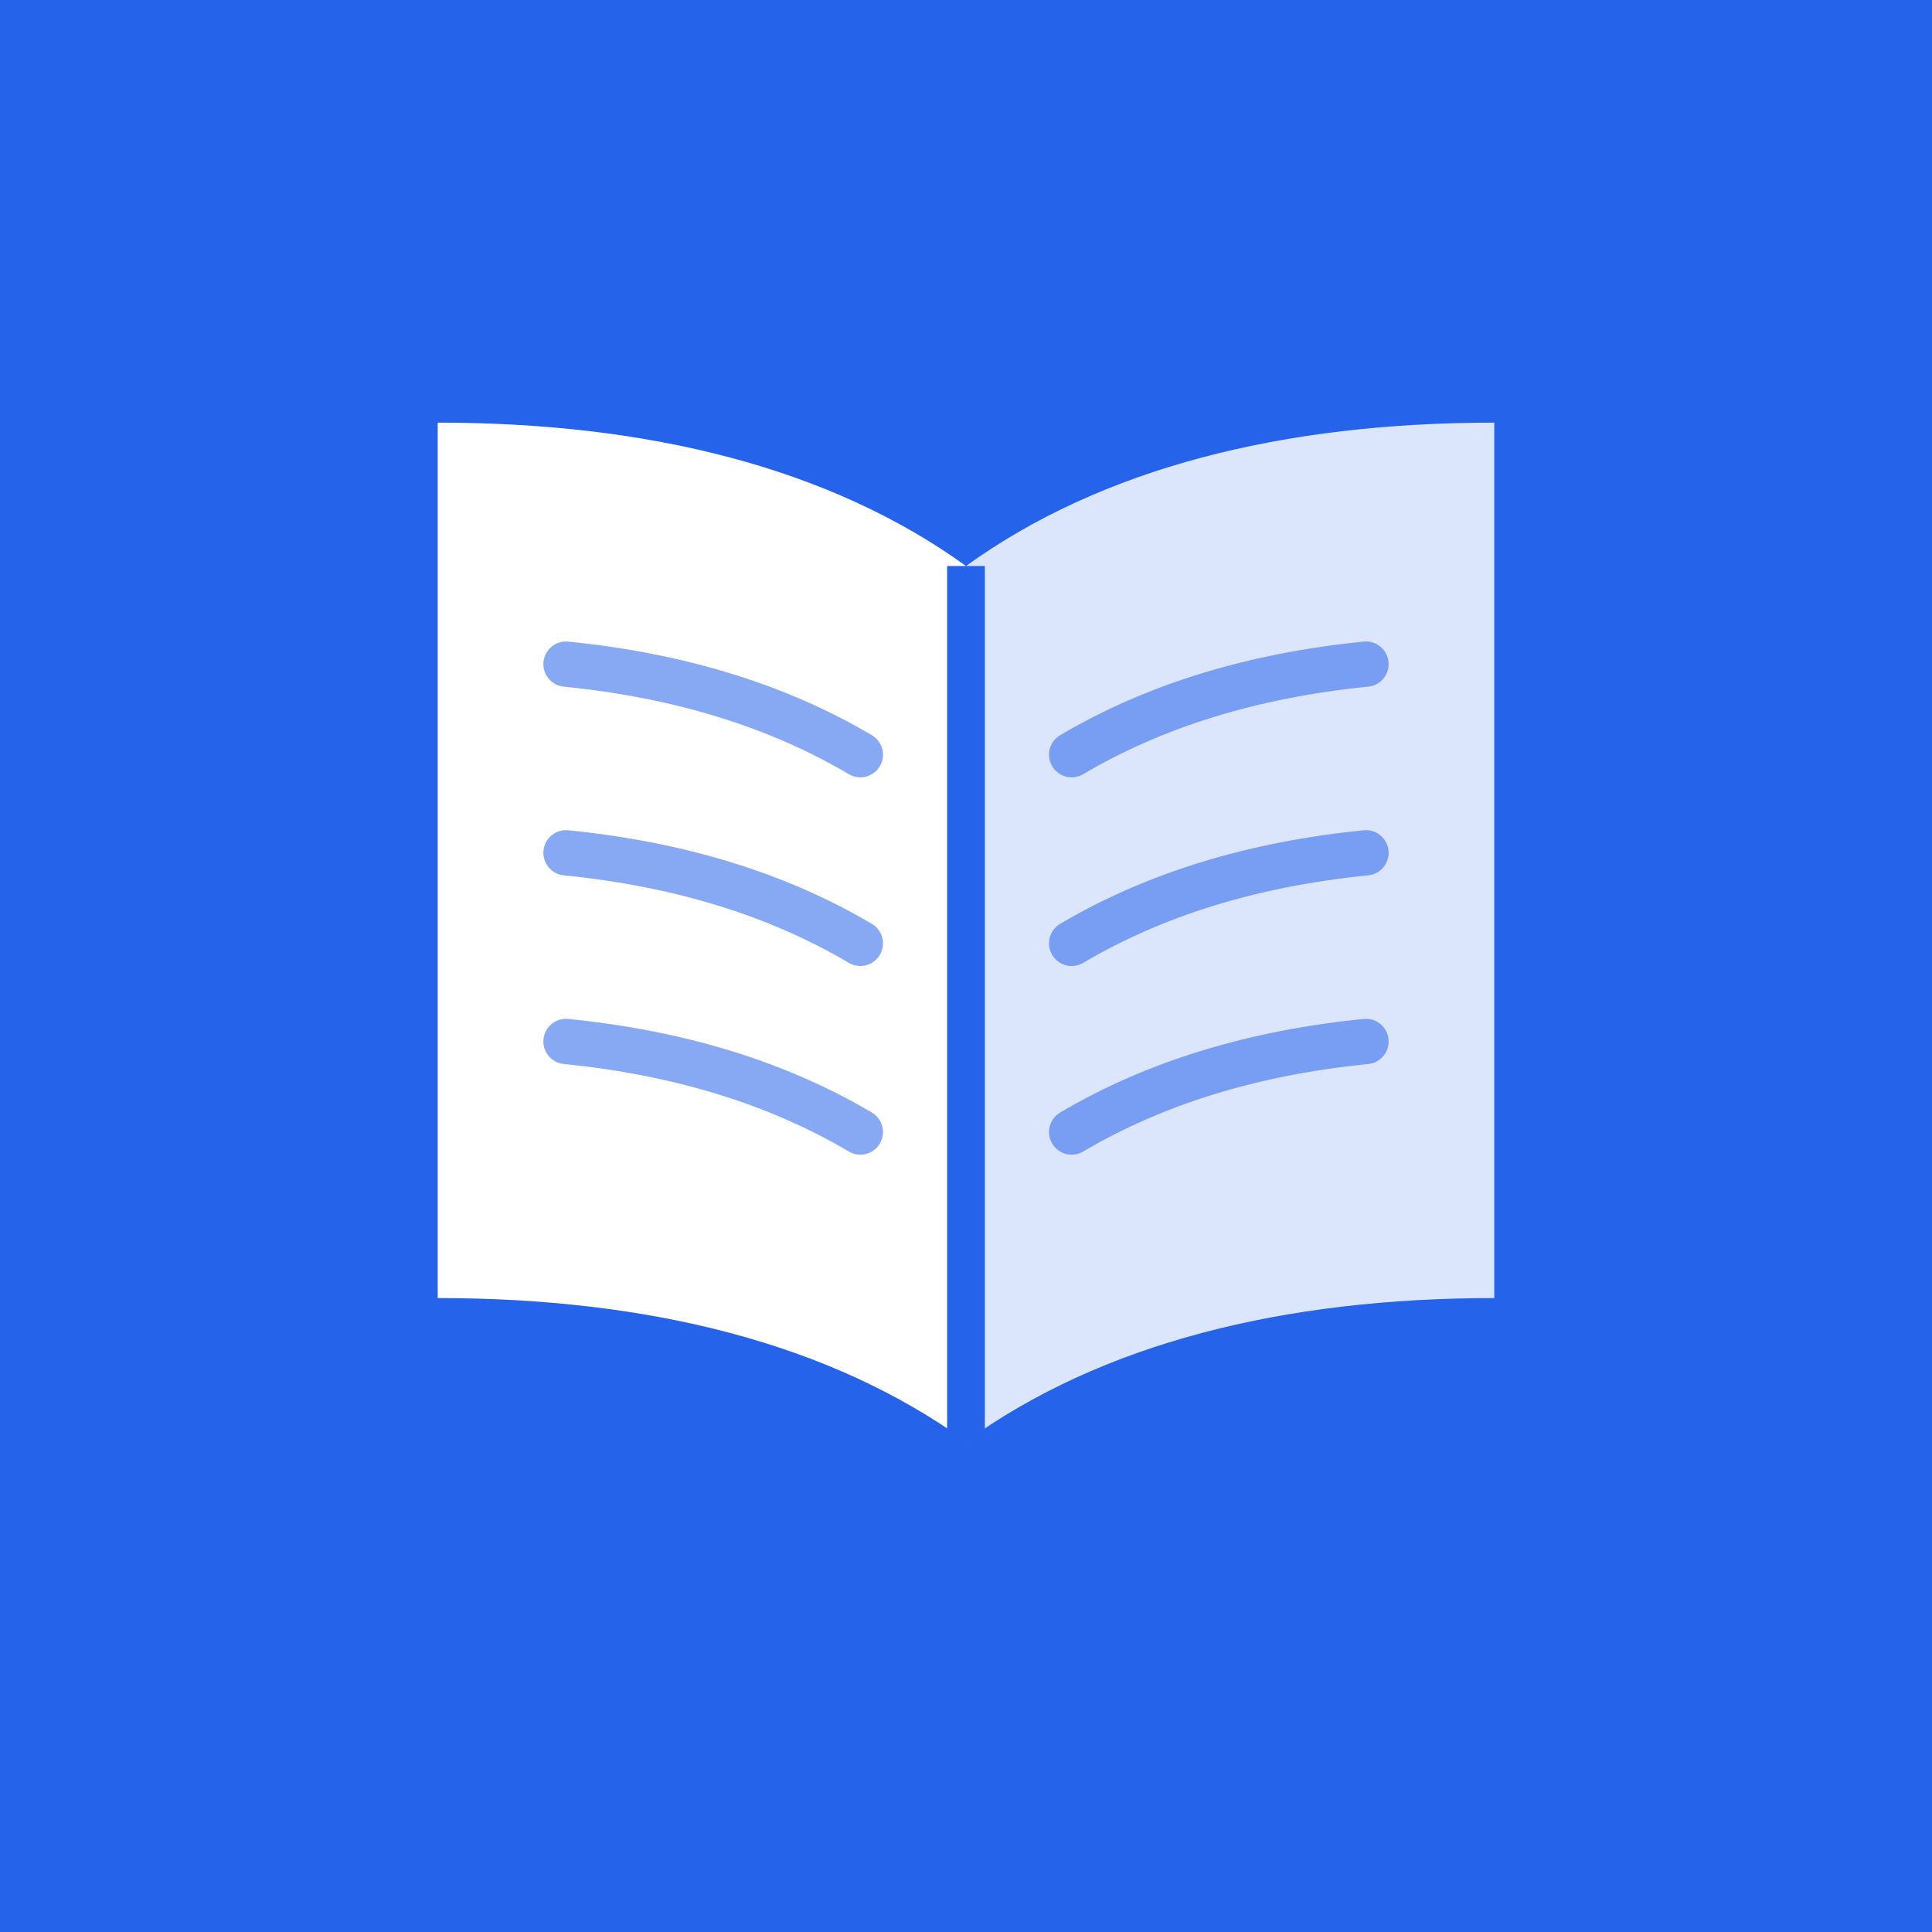
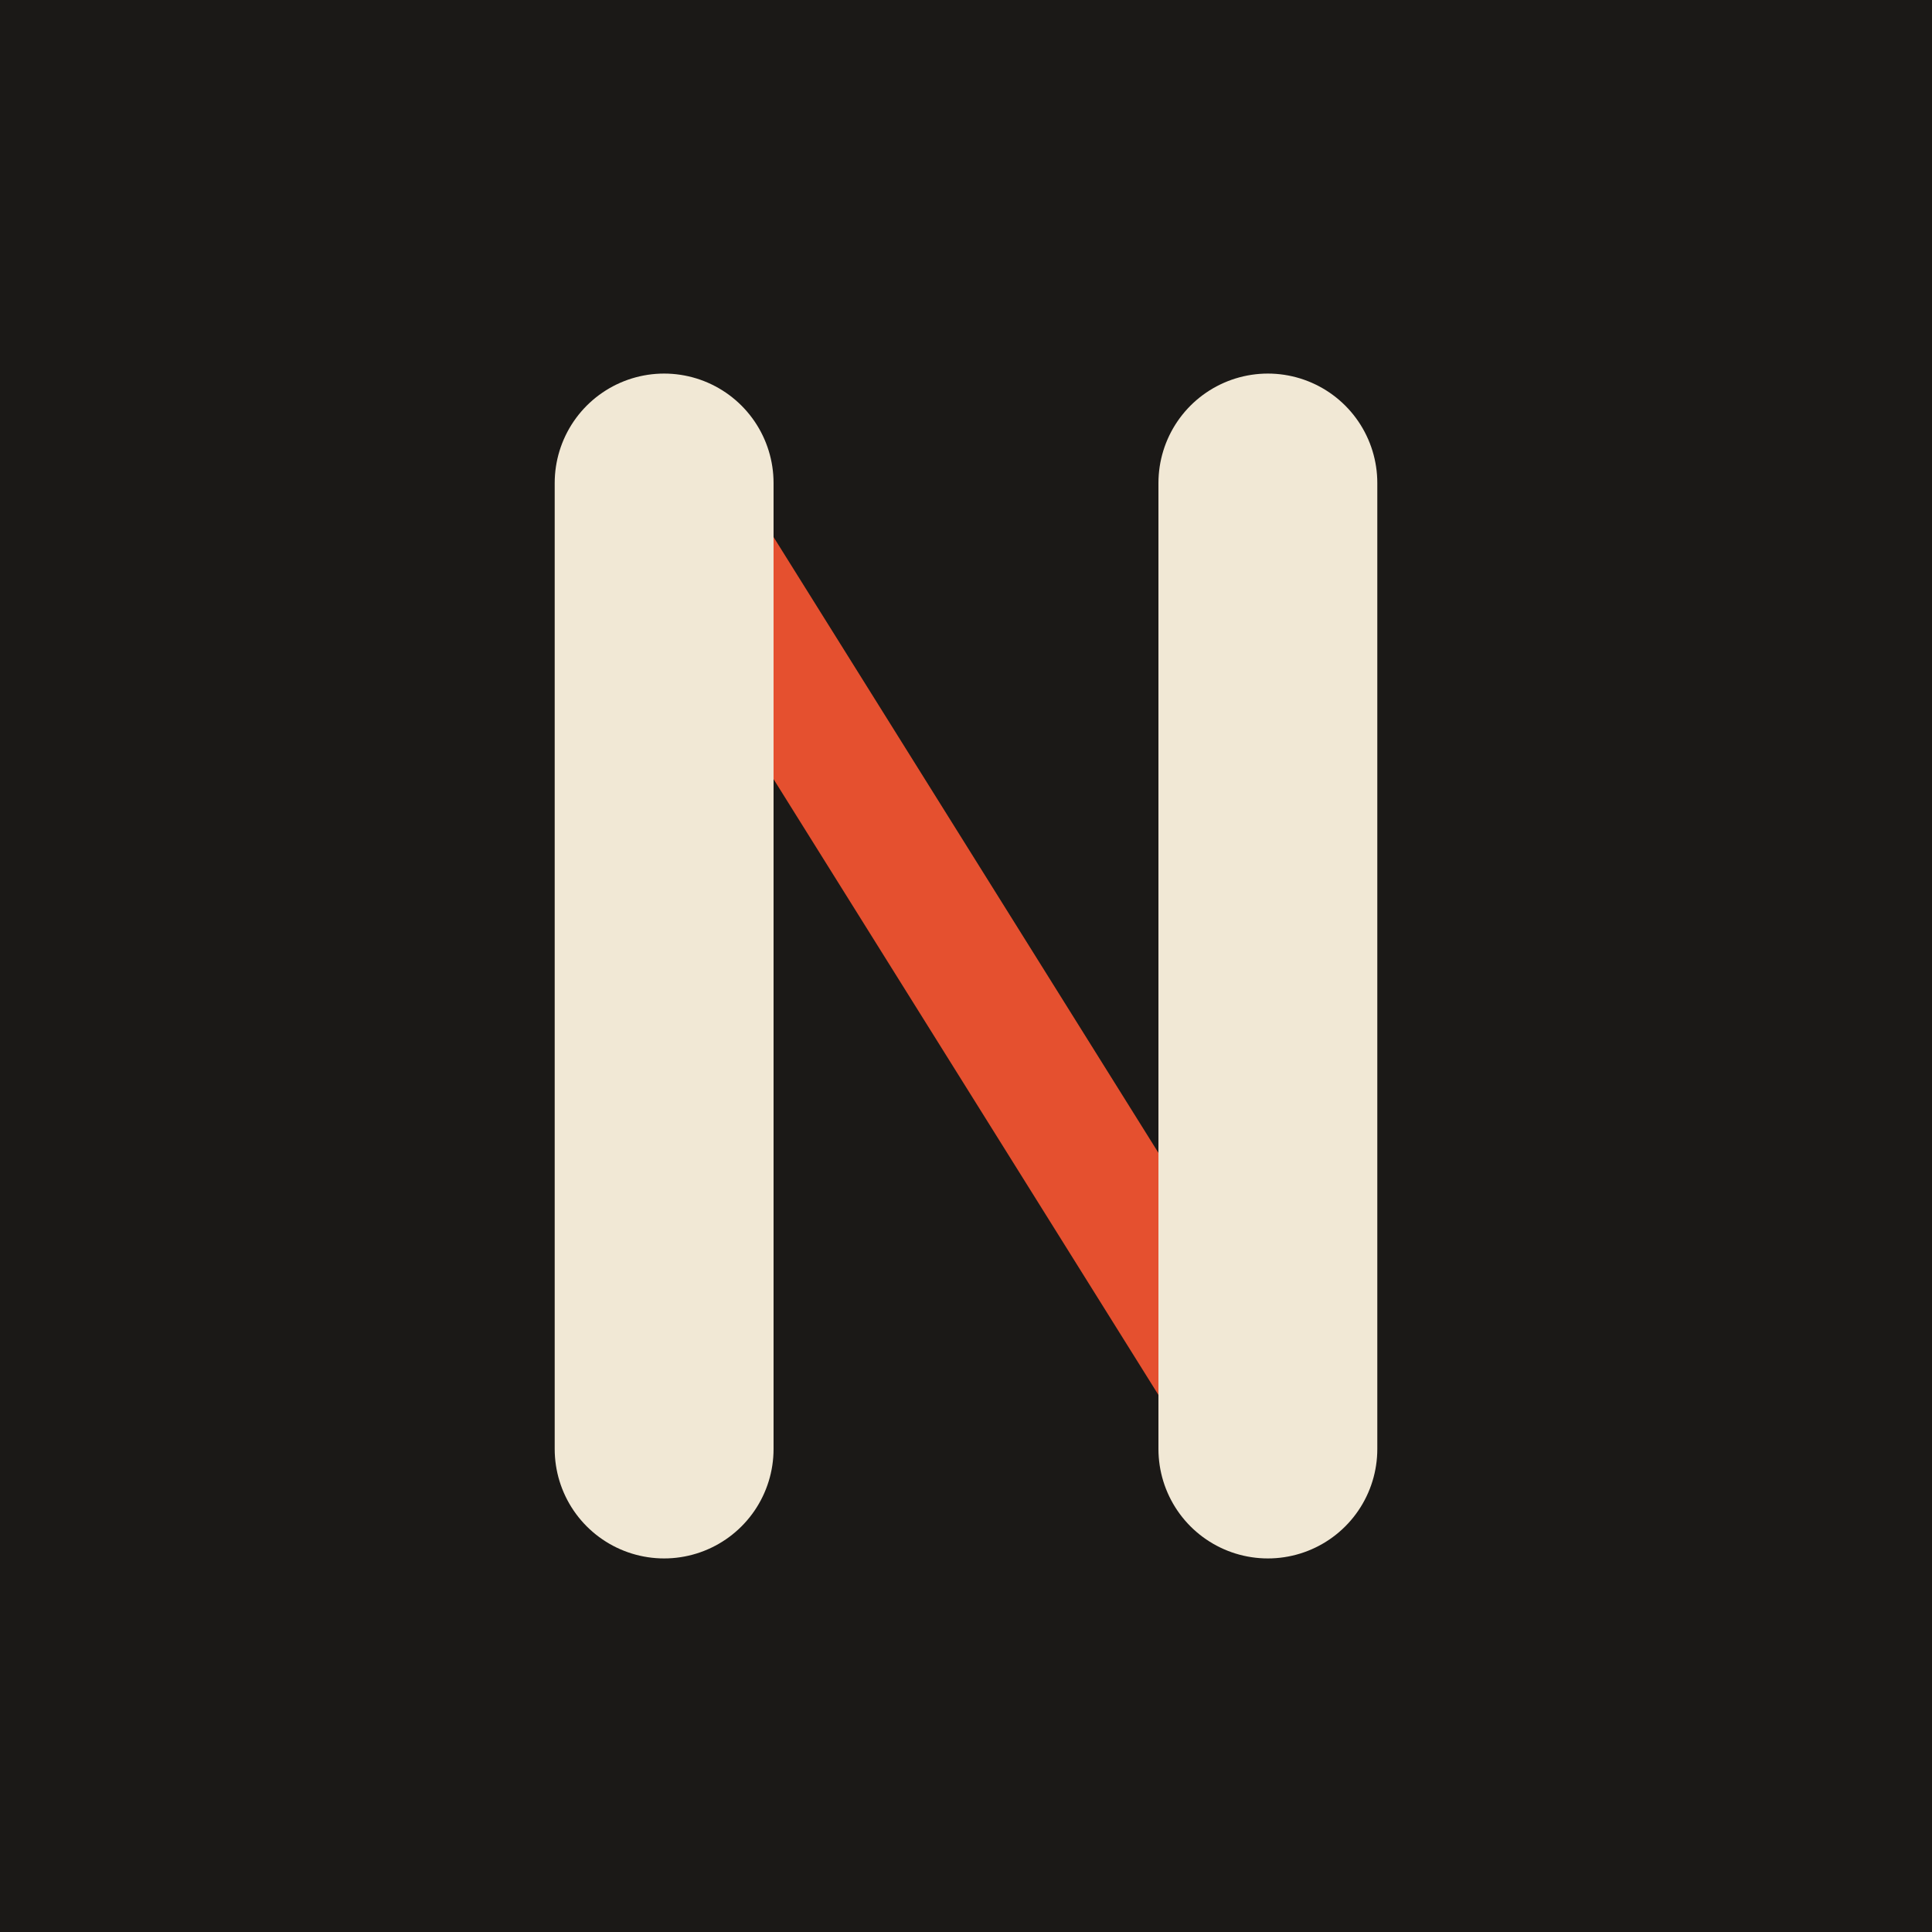
<svg xmlns="http://www.w3.org/2000/svg" viewBox="0 0 512 512">
-   <rect width="512" height="512" fill="#2563eb" />
-   <path d="M256 150c-36-26-84-38-140-38v232c56 0 104 12 140 38z" fill="#ffffff" />
-   <path d="M256 150c36-26 84-38 140-38v232c-56 0-104 12-140 38z" fill="#dbe6fd" />
-   <path d="M256 150v232" stroke="#2563eb" stroke-width="10" />
-   <path d="M150 176c30 3 56 11 78 24M150 226c30 3 56 11 78 24M150 276c30 3 56 11 78 24" fill="none" stroke="#2563eb" stroke-width="12" stroke-linecap="round" opacity="0.55" />
-   <path d="M362 176c-30 3-56 11-78 24M362 226c-30 3-56 11-78 24M362 276c-30 3-56 11-78 24" fill="none" stroke="#2563eb" stroke-width="12" stroke-linecap="round" opacity="0.55" />
+   <rect width="512" height="512" fill="#1b1917" />
+   <path d="M336 384L176 128" stroke="#e5502f" stroke-width="34" stroke-linecap="round" />
+   <path d="M336 128v256M176 128v256" stroke="#f1e8d5" stroke-width="58" stroke-linecap="round" />
</svg>
